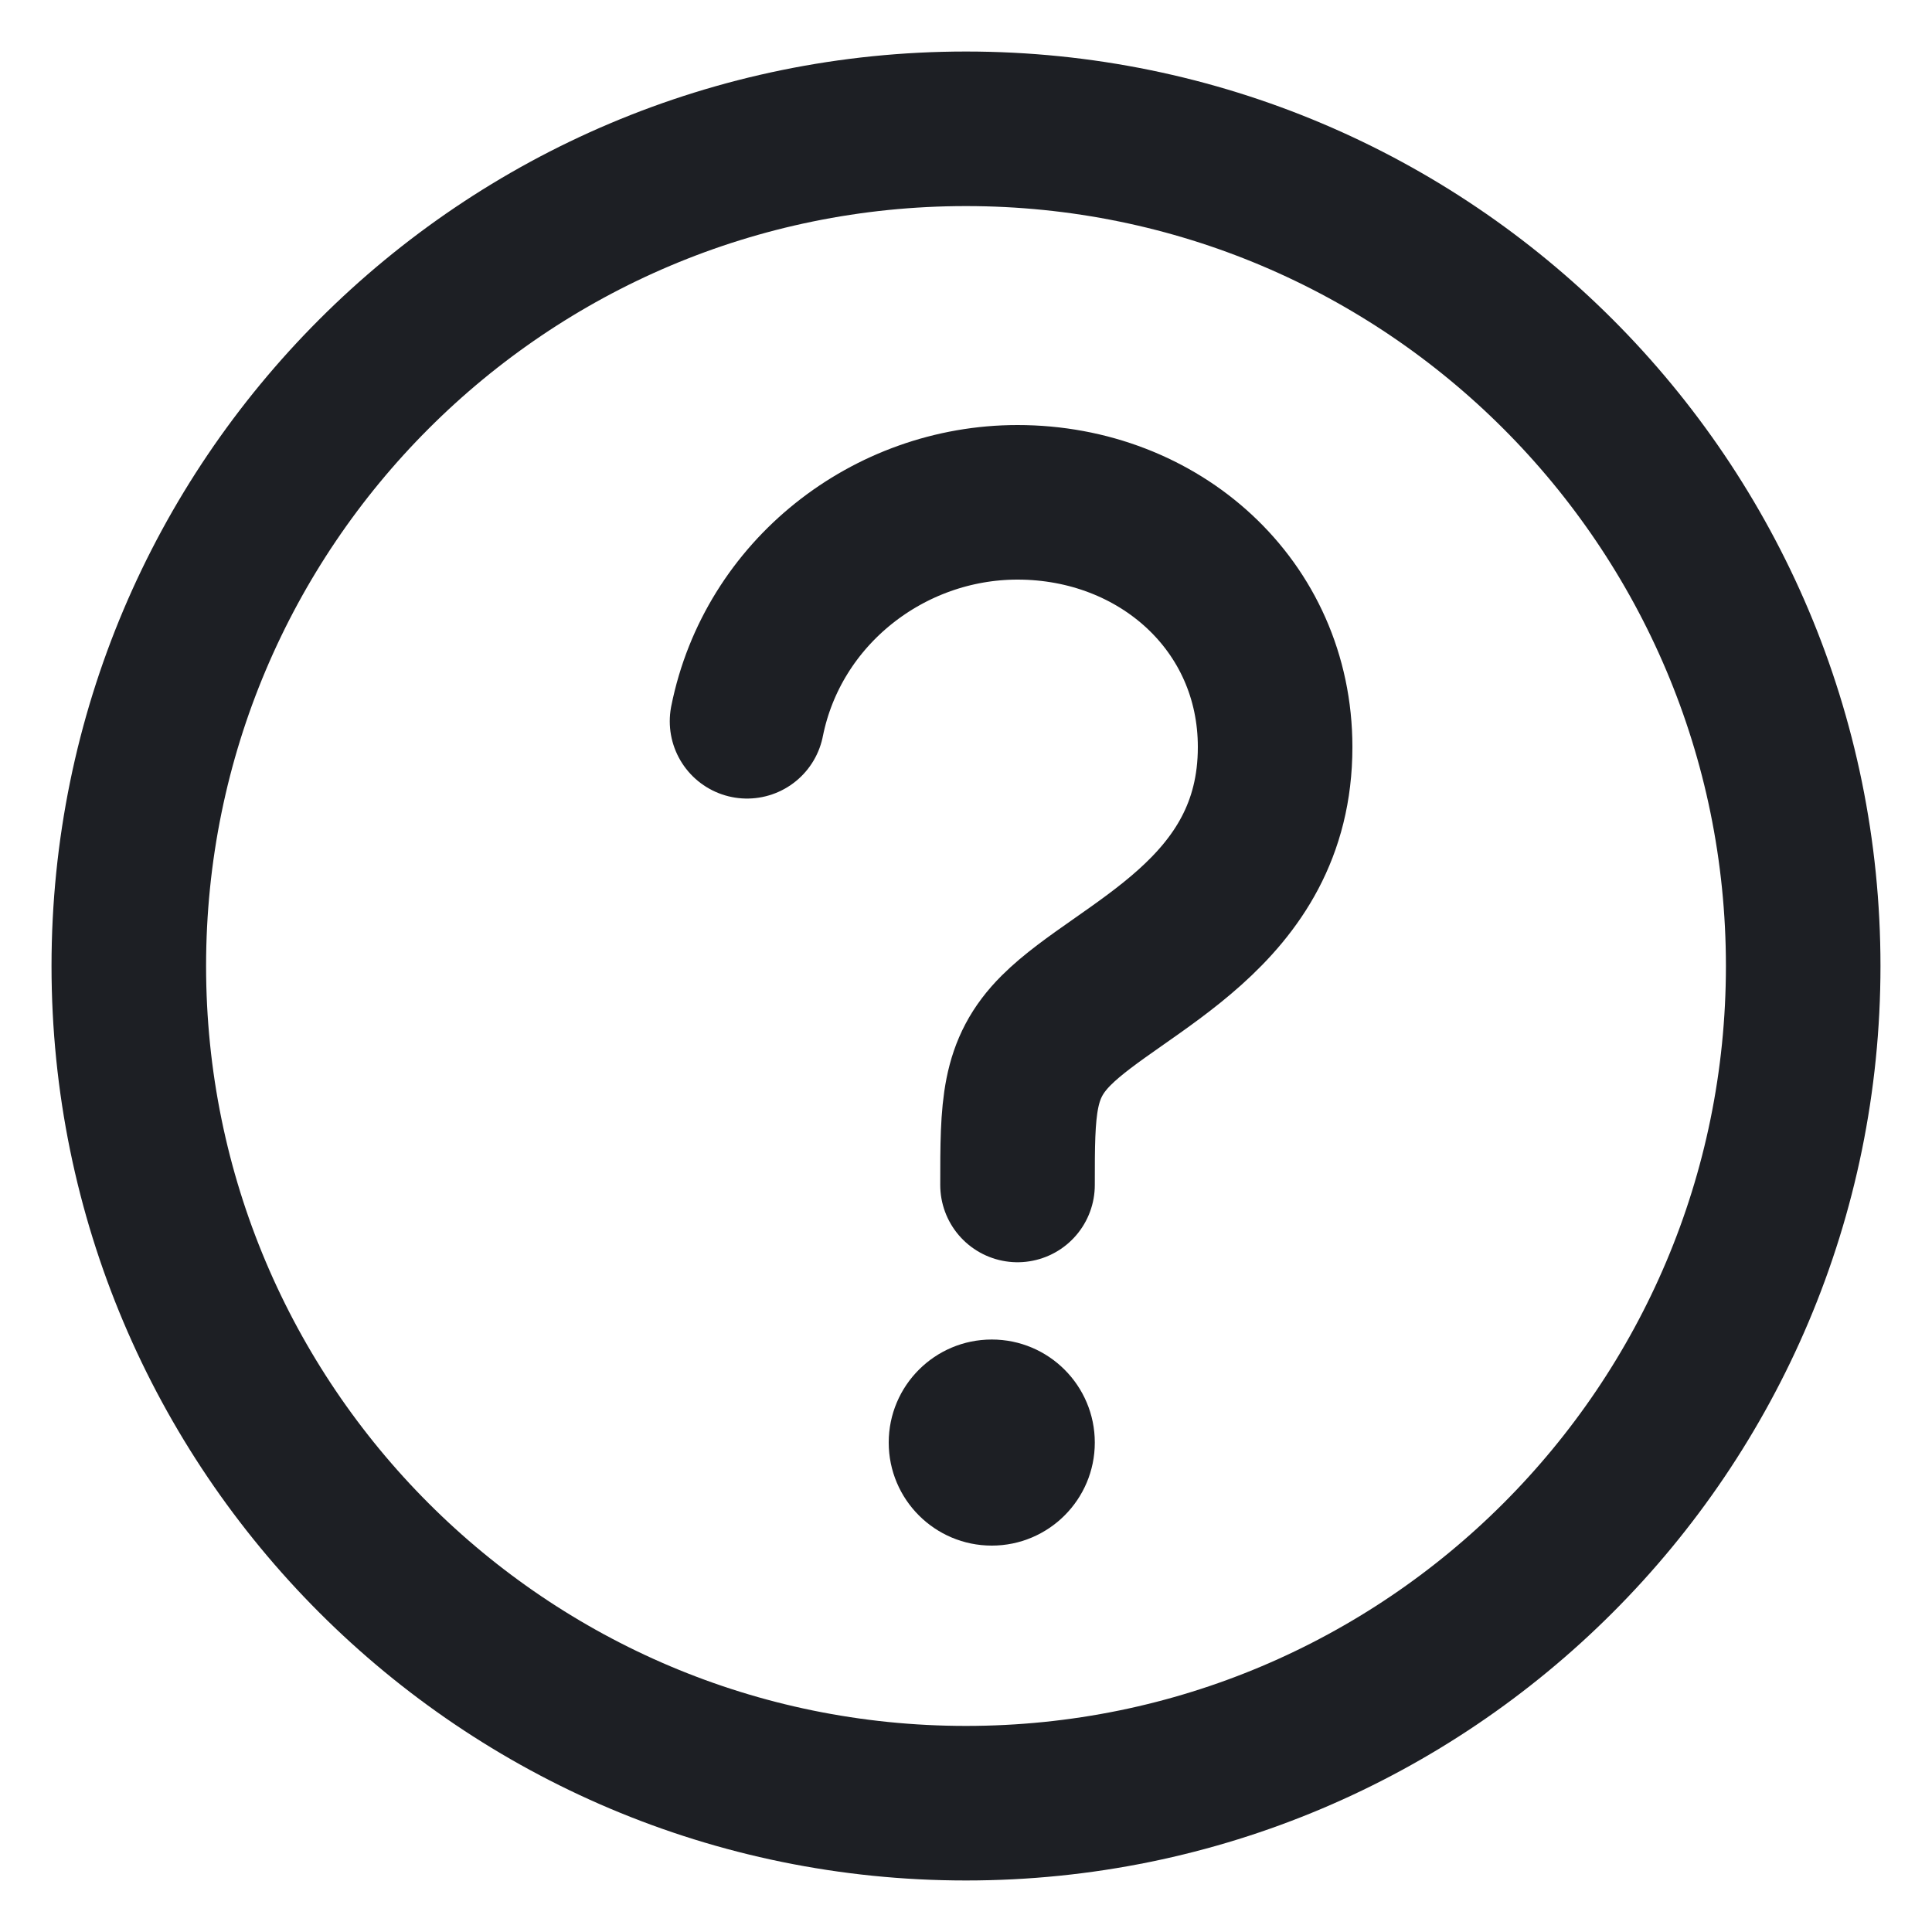
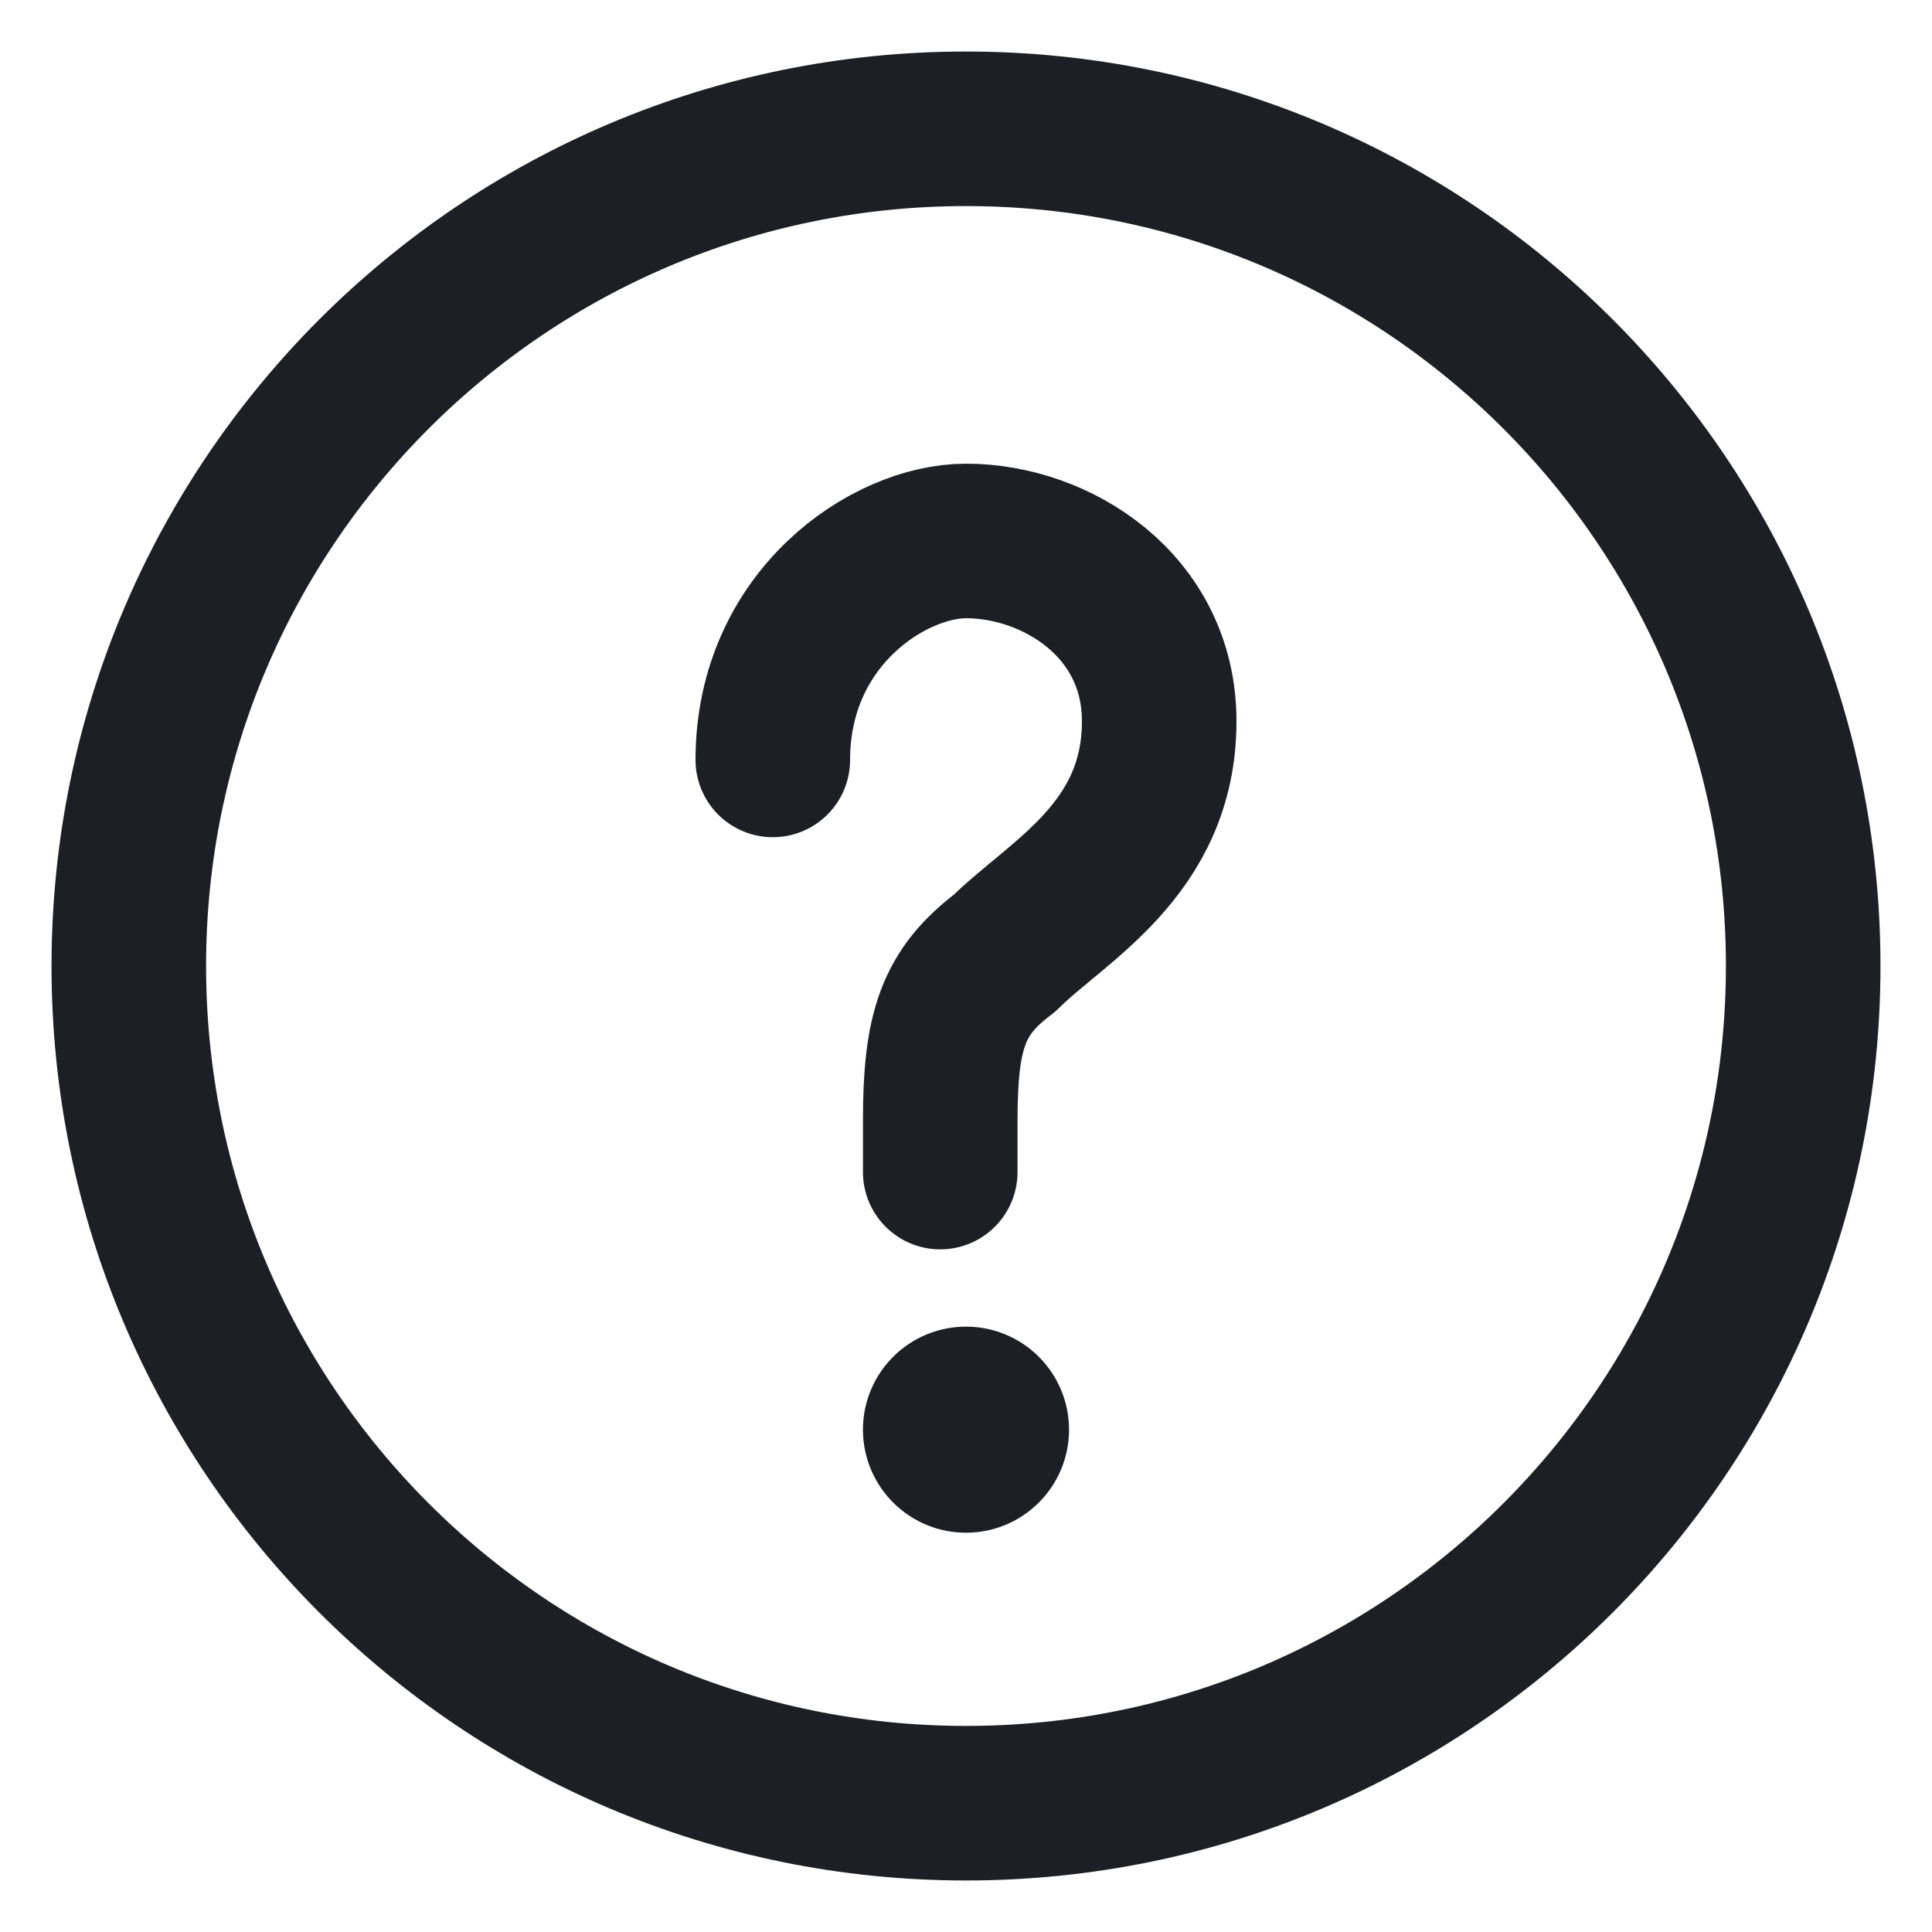
<svg xmlns="http://www.w3.org/2000/svg" width="15" height="15" viewBox="0 0 15 15" fill="none">
-   <circle cx="7.5" cy="7.5" r="6.5" stroke="#1d1f24" stroke-width="1.2" />
-   <path d="M5.8 5.6C6 4.6 6.9 3.9 7.9 3.9C9 3.9 9.9 4.7 9.9 5.8C9.9 7.1 8.7 7.5 8.2 8C7.9 8.3 7.9 8.6 7.9 9.2" stroke="#1d1f24" stroke-width="1.2" stroke-linecap="round" stroke-linejoin="round" />
-   <circle cx="7.7" cy="11.2" r="0.8" fill="#1d1f24" />
+   <circle cx="7.5" cy="7.5" r="6.5" stroke="#1D1F24" stroke-width="1.2" />
+   <path d="M6 5.9C6 4.8 6.9 4.2 7.5 4.2C8.2 4.2 9 4.7 9 5.6C9 6.6 8.2 7 7.8 7.4C7.4 7.7 7.3 8 7.3 8.7V9.1" stroke="#1D1F24" stroke-width="1.2" stroke-linecap="round" stroke-linejoin="round" />
+   <circle cx="7.5" cy="11.1" r="0.8" fill="#1D1F24" />
</svg>
